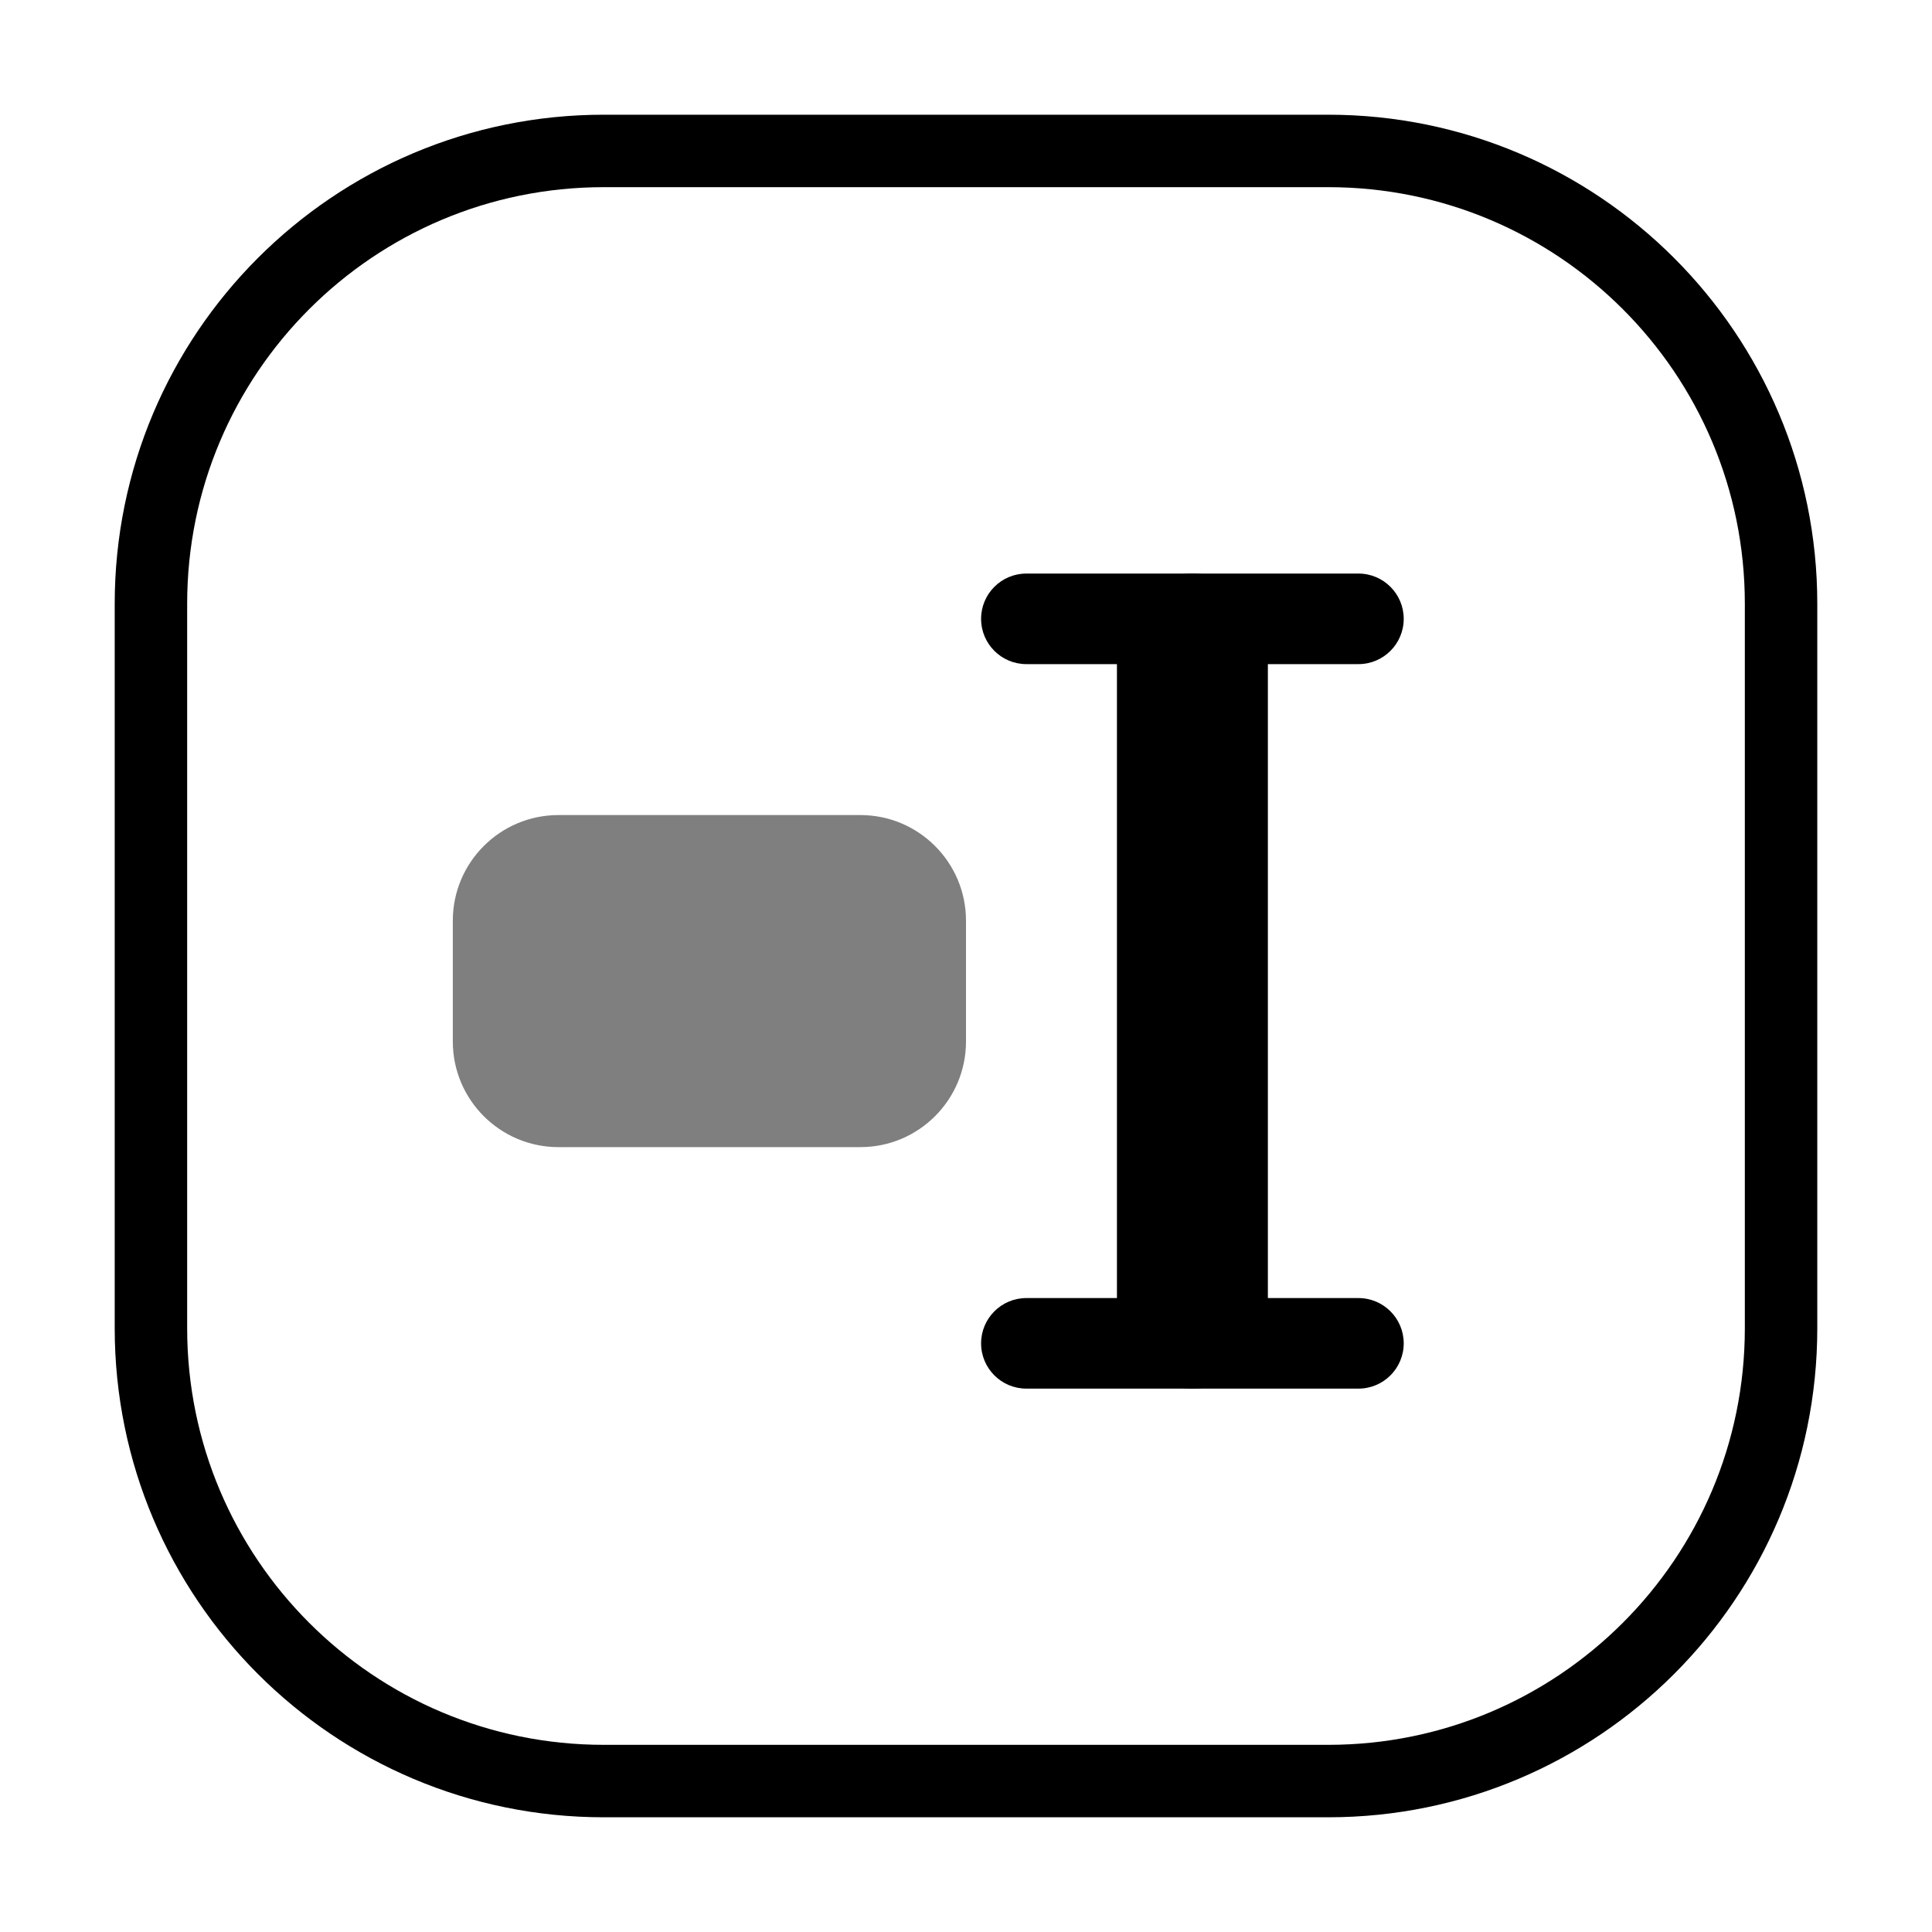
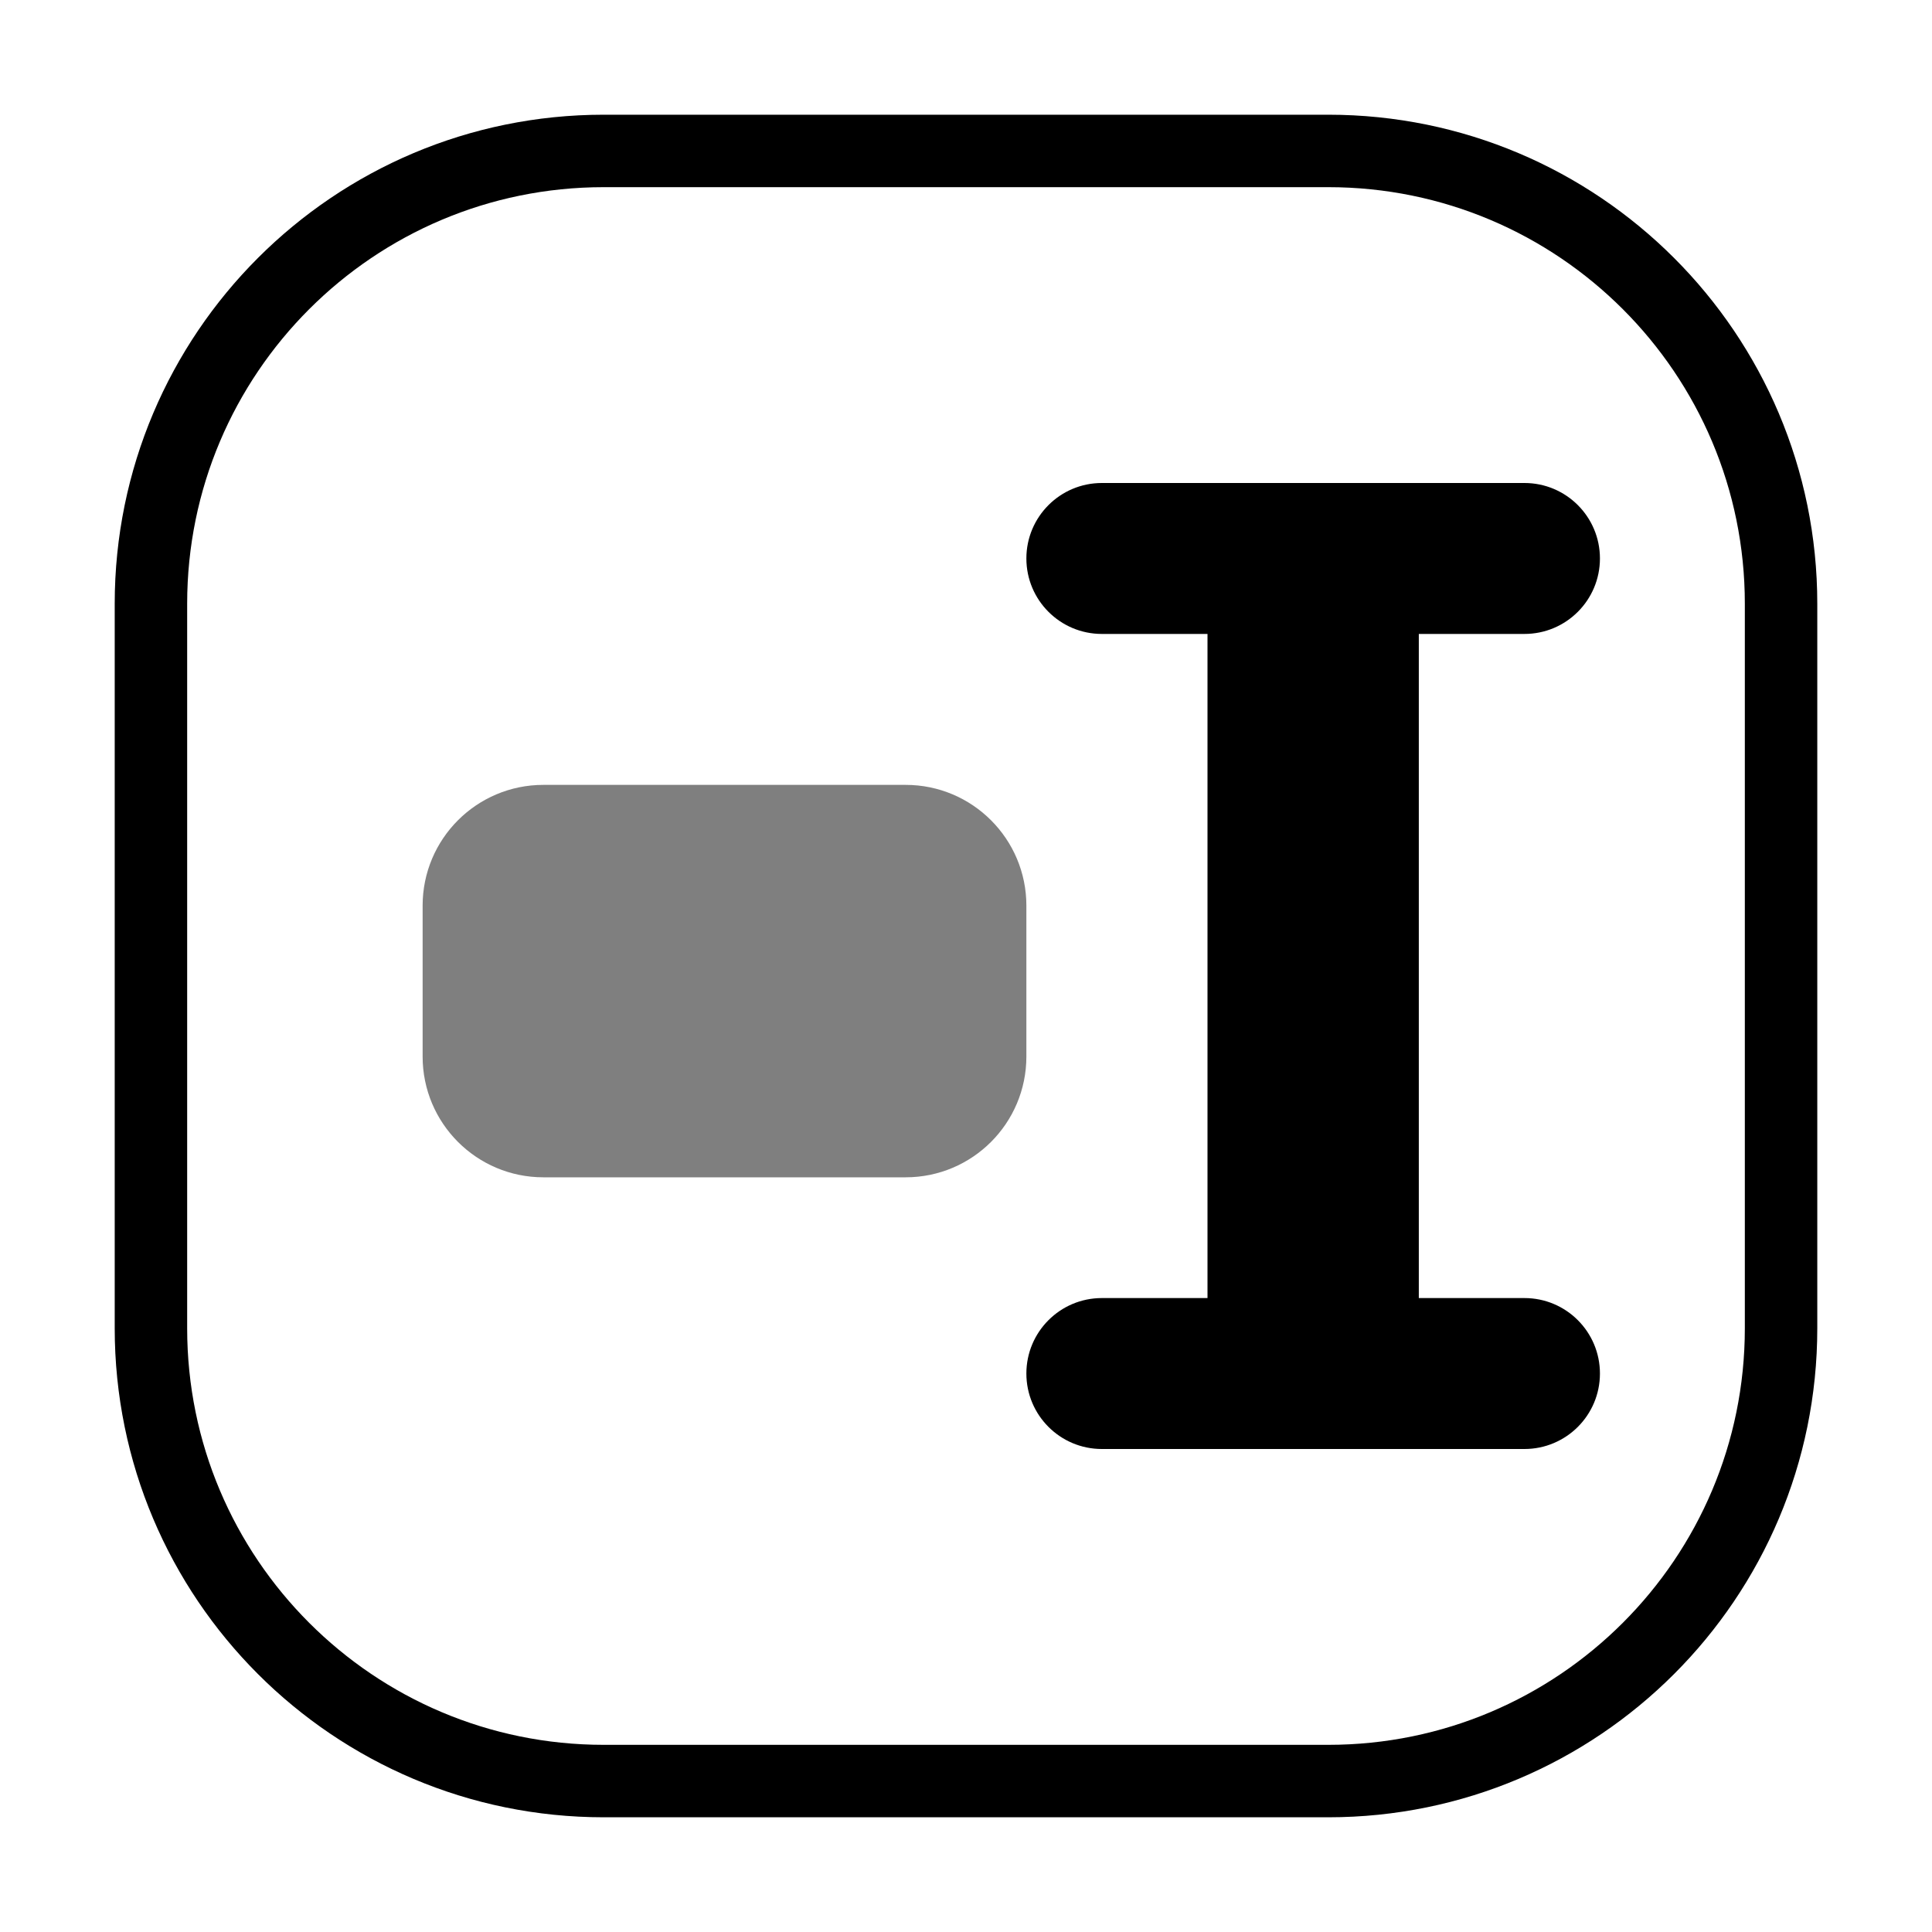
<svg xmlns="http://www.w3.org/2000/svg" viewBox="0 0 64 64" width="64" height="64" fill="none" role="img" aria-label="QuickText">
  <rect x="5" y="5" width="54" height="54" rx="15" stroke="currentColor" stroke-width="2.4" />
-   <rect x="15" y="27" width="17" height="11" rx="3.5" fill="currentColor" fill-opacity="0.5" />
+   <rect x="14" y="26" width="20" height="13" rx="4" fill="currentColor" fill-opacity="0.5" />
  <g fill="currentColor">
-     <rect x="37" y="19" width="5" height="27" rx="2.5" />
-     <rect x="32.5" y="19" width="14" height="3" rx="1.5" />
-     <rect x="32.5" y="43" width="14" height="3" rx="1.5" />
+     <rect x="40" y="16" width="7" height="32" rx="3.5" />
+     <rect x="34" y="16" width="19" height="5" rx="2.5" />
+     <rect x="34" y="43" width="19" height="5" rx="2.5" />
  </g>
</svg>
